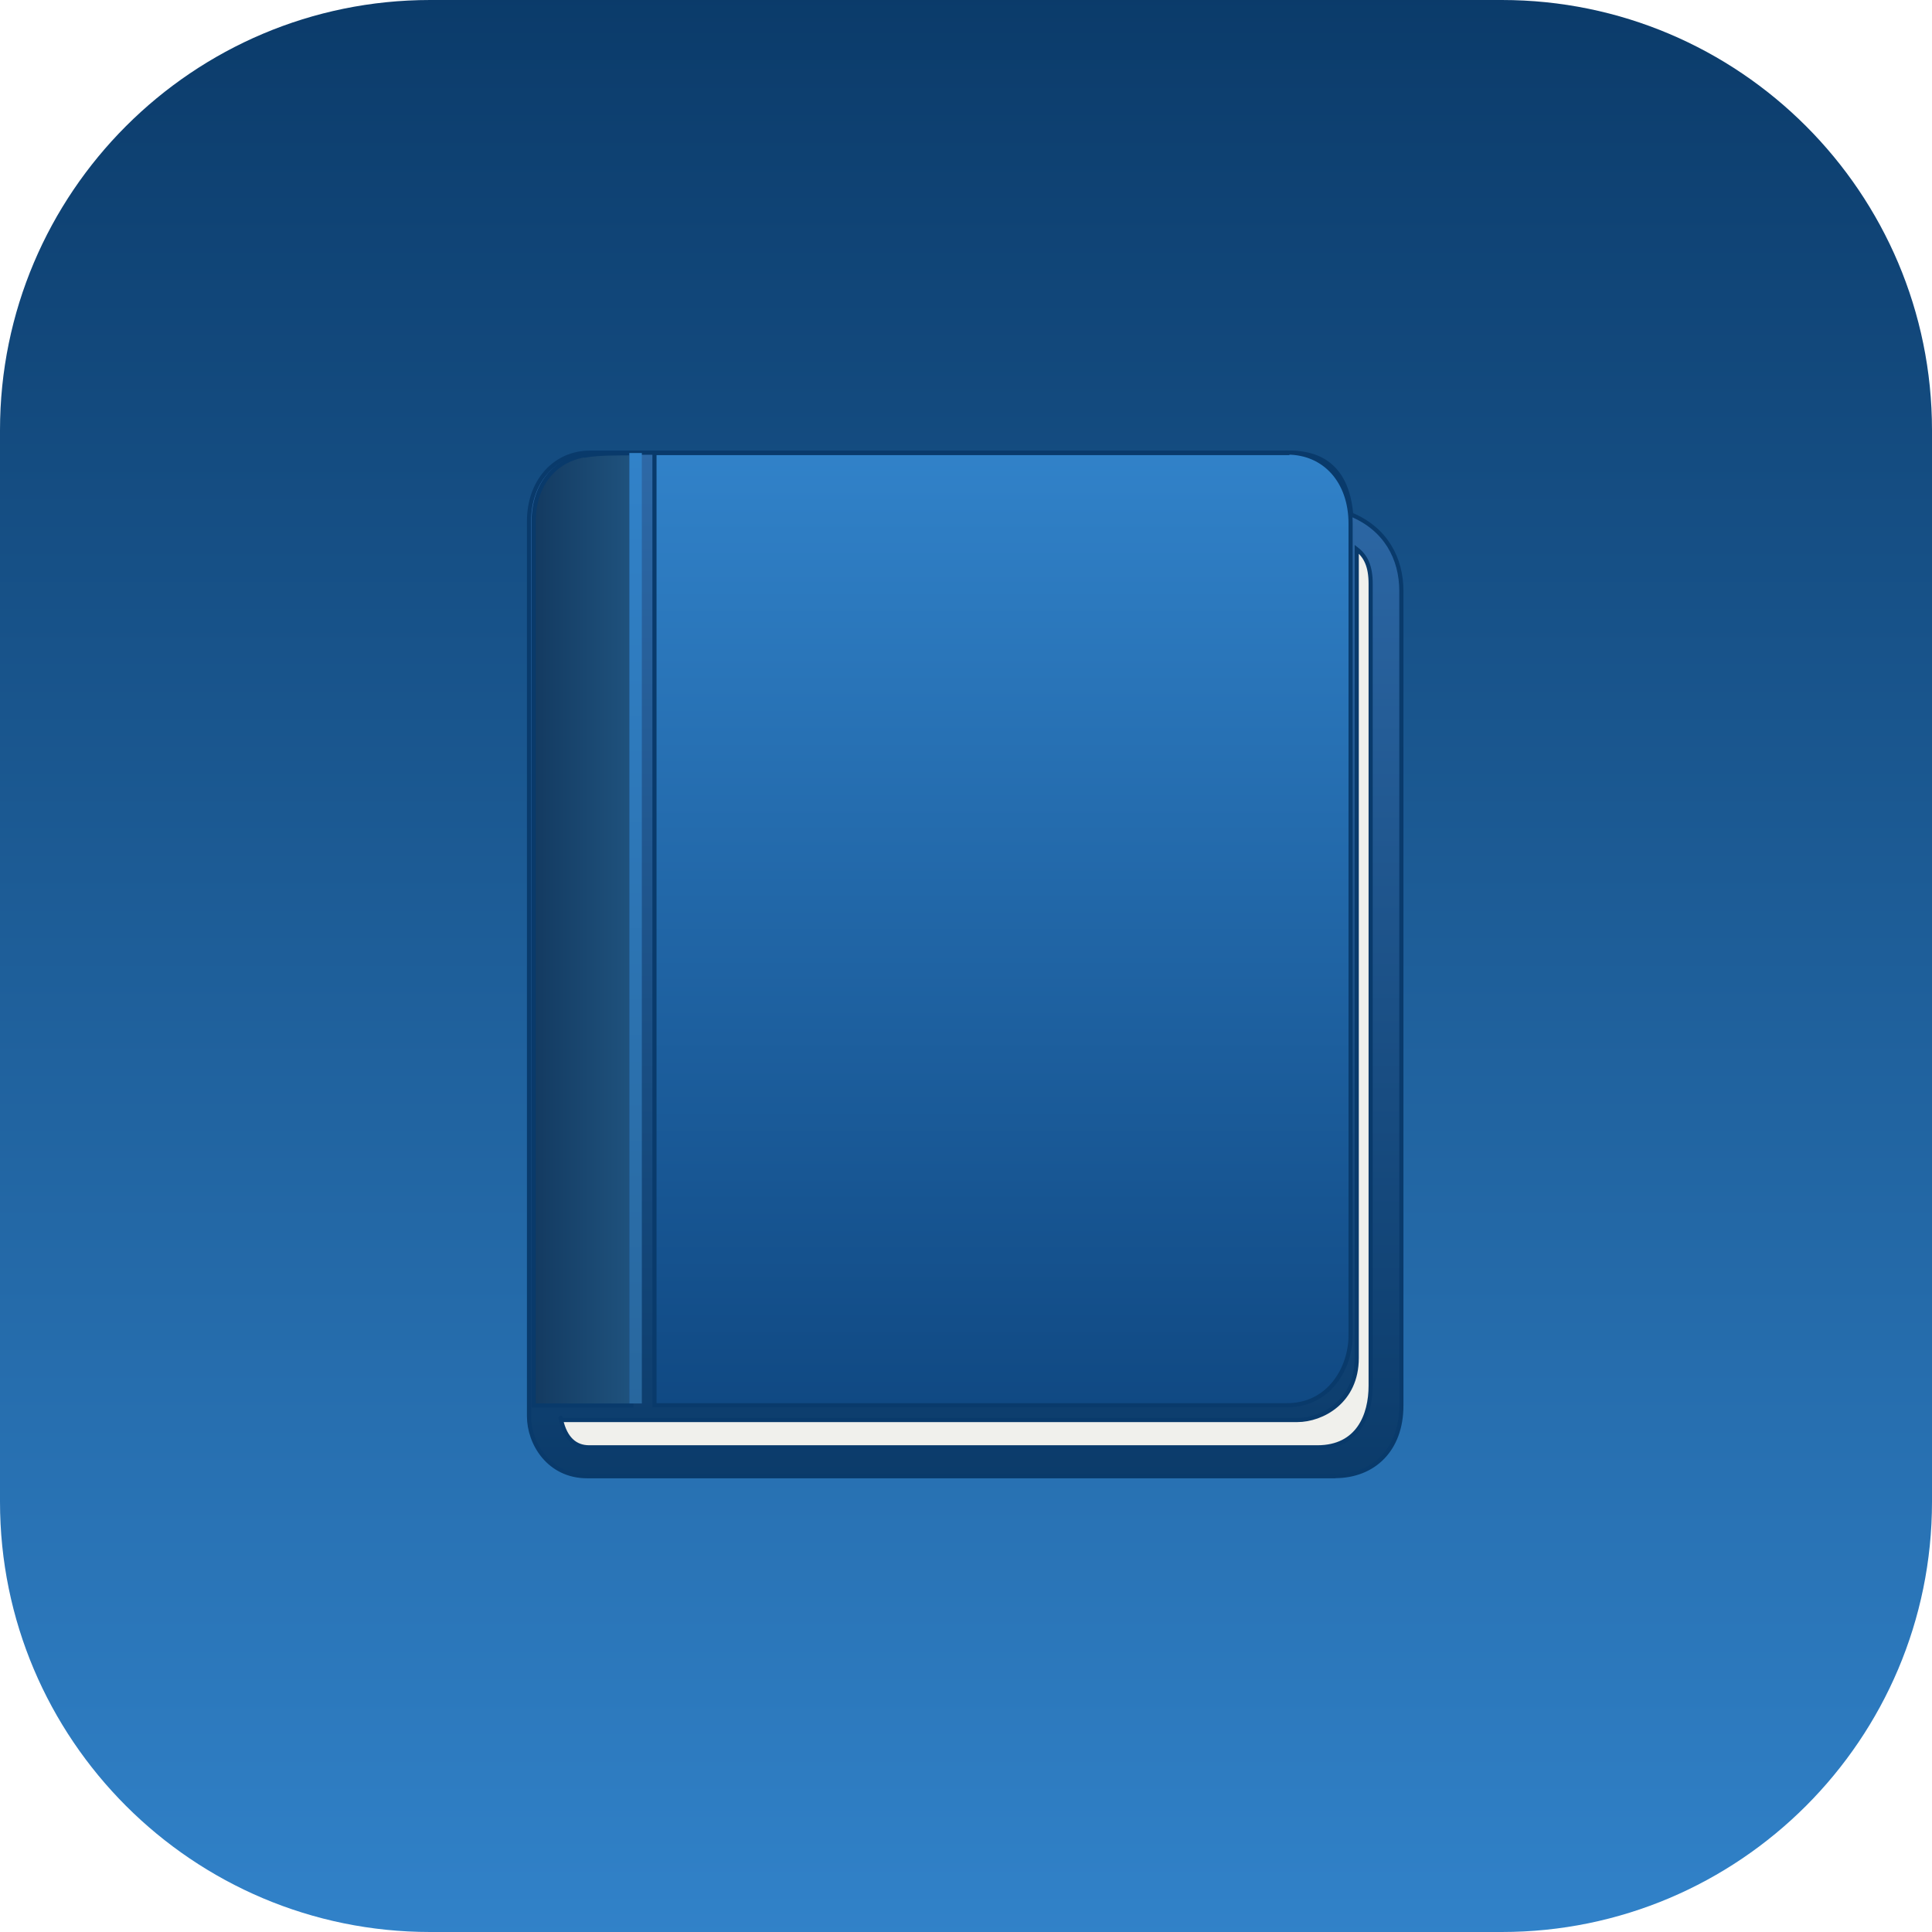
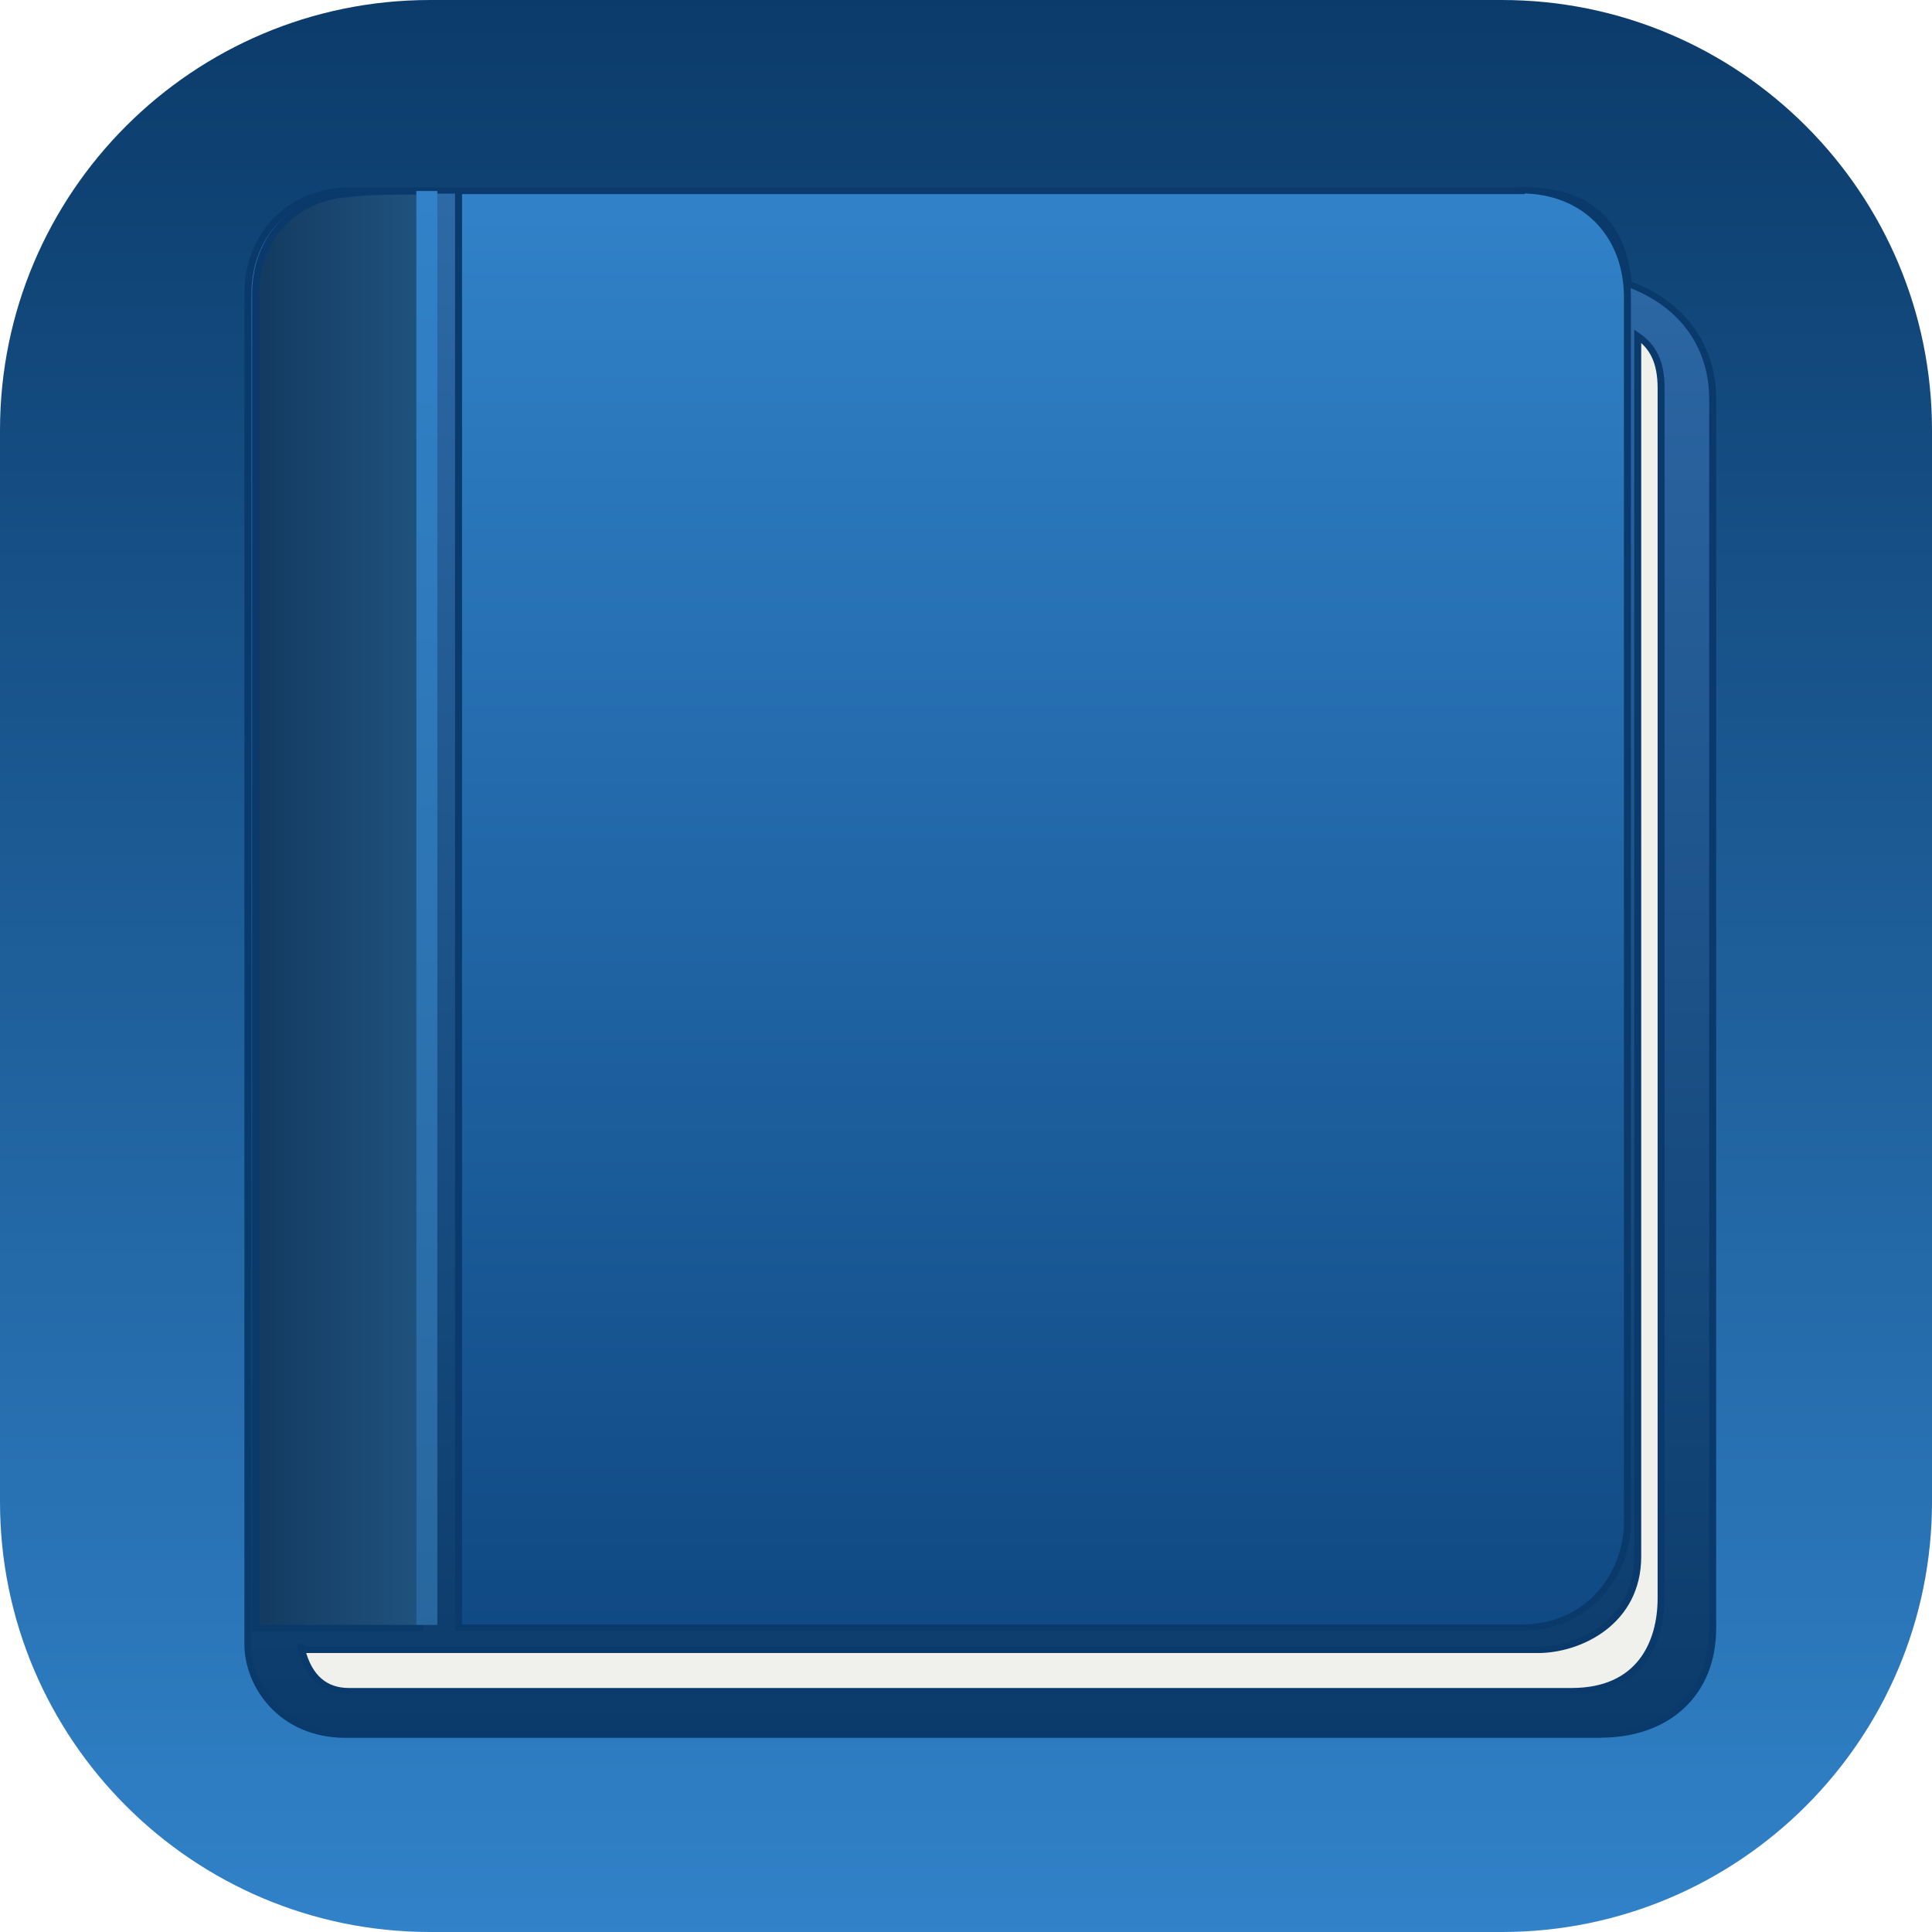
<svg xmlns="http://www.w3.org/2000/svg" width="100%" height="100%" viewBox="0 0 1024 1024" version="1.1" xml:space="preserve" style="fill-rule:evenodd;clip-rule:evenodd;stroke-miterlimit:10;">
  <path d="M1024,228L1024,796C1024,921.837 921.837,1024 796,1024L228,1024C102.163,1024 0,921.837 0,796L0,228C0,102.163 102.163,0 228,0L796,0C921.837,0 1024,102.163 1024,228Z" style="fill:url(#_Linear1);" />
-   <g transform="matrix(1.045238,0,0,0.888288,38.14286,78.69369)">
-     <path d="M660,248.012L660,766.988C660,776.929 653.141,785 644.692,785L255.308,785C246.859,785 240,776.929 240,766.988L240,248.012C240,238.071 246.859,230 255.308,230L644.692,230C653.141,230 660,238.071 660,248.012Z" style="fill:rgb(240,240,236);" />
+   <g transform="matrix(1.755077,0,0,1.340158,-275.3679,-142.2953)">
+     <path d="M660,241.939L660,773.061C660,779.65 655.915,785 650.884,785L249.116,785C244.085,785 240,779.65 240,773.061L240,241.939C240,235.35 244.085,230 249.116,230L650.884,230C655.915,230 660,235.35 660,241.939Z" style="fill:rgb(240,240,236);" />
  </g>
-   <g transform="matrix(3.1,0,0,3.1,115,177)">
+   <g transform="matrix(5.205263,0,0,4.676963,-146.3158,6.019198)">
    <path d="M191.1,195.3L63.3,195.3C56.73,195.3 53.35,189.67 53.35,185.05L53.35,32.05C53.35,25 57.93,20.3 63.73,20.3L183.43,20.3C190.97,20.3 193.47,25.35 193.92,30.88C199.81,33.32 202.5,38.36 202.5,43.95L202.5,183.25C202.5,190.68 197.84,195.28 191.13,195.28L191.1,195.3ZM58.832,185.69C58.832,185.69 58.63,184.88 58.83,185.68C59.56,188.86 61.24,190.36 63.64,190.36L188.14,190.36C195.11,190.36 197.25,184.87 197.25,179.82L197.25,42.72C197.25,39.7 196.41,38 194.87,36.8L194.87,175.1C194.87,182.54 188.95,185.69 184.7,185.69L58.832,185.69Z" style="fill:url(#_Linear2);fill-rule:nonzero;stroke:rgb(9,58,107);stroke-width:0.71px;" />
    <path d="M183,20.36L74.8,20.36L74.8,183.16L183,183.16C190.1,183.16 193.82,176.86 193.82,171.23L193.82,32.43C193.82,25.15 189.35,20.28 183,20.28L183,20.36Z" style="fill:url(#_Linear3);fill-rule:nonzero;stroke:rgb(9,58,107);stroke-width:0.71px;" />
    <path d="M63.12,20.7C57.76,21.49 54.14,25.79 54.14,32.11L54.14,183.21L70.86,183.21L70.86,20.41C68.49,20.41 65.52,20.38 63.12,20.75L63.12,20.7Z" style="fill:url(#_Linear4);fill-rule:nonzero;stroke:rgb(9,58,107);stroke-width:0.71px;" />
    <path d="M71.57,20.36L71.57,182.86" style="fill:none;fill-rule:nonzero;stroke:url(#_Linear5);stroke-width:2.14px;" />
  </g>
  <defs>
    <linearGradient id="_Linear1" x1="0" y1="0" x2="1" y2="0" gradientUnits="userSpaceOnUse" gradientTransform="matrix(0,1024,-1024,0,512,0)">
      <stop offset="0" style="stop-color:rgb(11,59,106);stop-opacity:1" />
      <stop offset="1" style="stop-color:rgb(49,130,201);stop-opacity:1" />
    </linearGradient>
    <linearGradient id="_Linear2" x1="0" y1="0" x2="1" y2="0" gradientUnits="userSpaceOnUse" gradientTransform="matrix(0,-175.6,175.6,0,128.1,195.6)">
      <stop offset="0" style="stop-color:rgb(11,59,106);stop-opacity:1" />
      <stop offset="1" style="stop-color:rgb(46,105,167);stop-opacity:1" />
    </linearGradient>
    <linearGradient id="_Linear3" x1="0" y1="0" x2="1" y2="0" gradientUnits="userSpaceOnUse" gradientTransform="matrix(0,163.5,-163.5,0,134.3,20)">
      <stop offset="0" style="stop-color:rgb(49,130,201);stop-opacity:1" />
      <stop offset="1" style="stop-color:rgb(16,73,131);stop-opacity:1" />
    </linearGradient>
    <linearGradient id="_Linear4" x1="0" y1="0" x2="1" y2="0" gradientUnits="userSpaceOnUse" gradientTransform="matrix(19.67,0,0,19.67,52.47,101.8)">
      <stop offset="0" style="stop-color:rgb(18,56,94);stop-opacity:1" />
      <stop offset="1" style="stop-color:rgb(32,84,128);stop-opacity:1" />
    </linearGradient>
    <linearGradient id="_Linear5" x1="0" y1="0" x2="1" y2="0" gradientUnits="userSpaceOnUse" gradientTransform="matrix(0,162.54,-162.54,0,72.07,20.36)">
      <stop offset="0" style="stop-color:rgb(49,130,201);stop-opacity:1" />
      <stop offset="1" style="stop-color:rgb(40,103,158);stop-opacity:1" />
    </linearGradient>
  </defs>
</svg>
